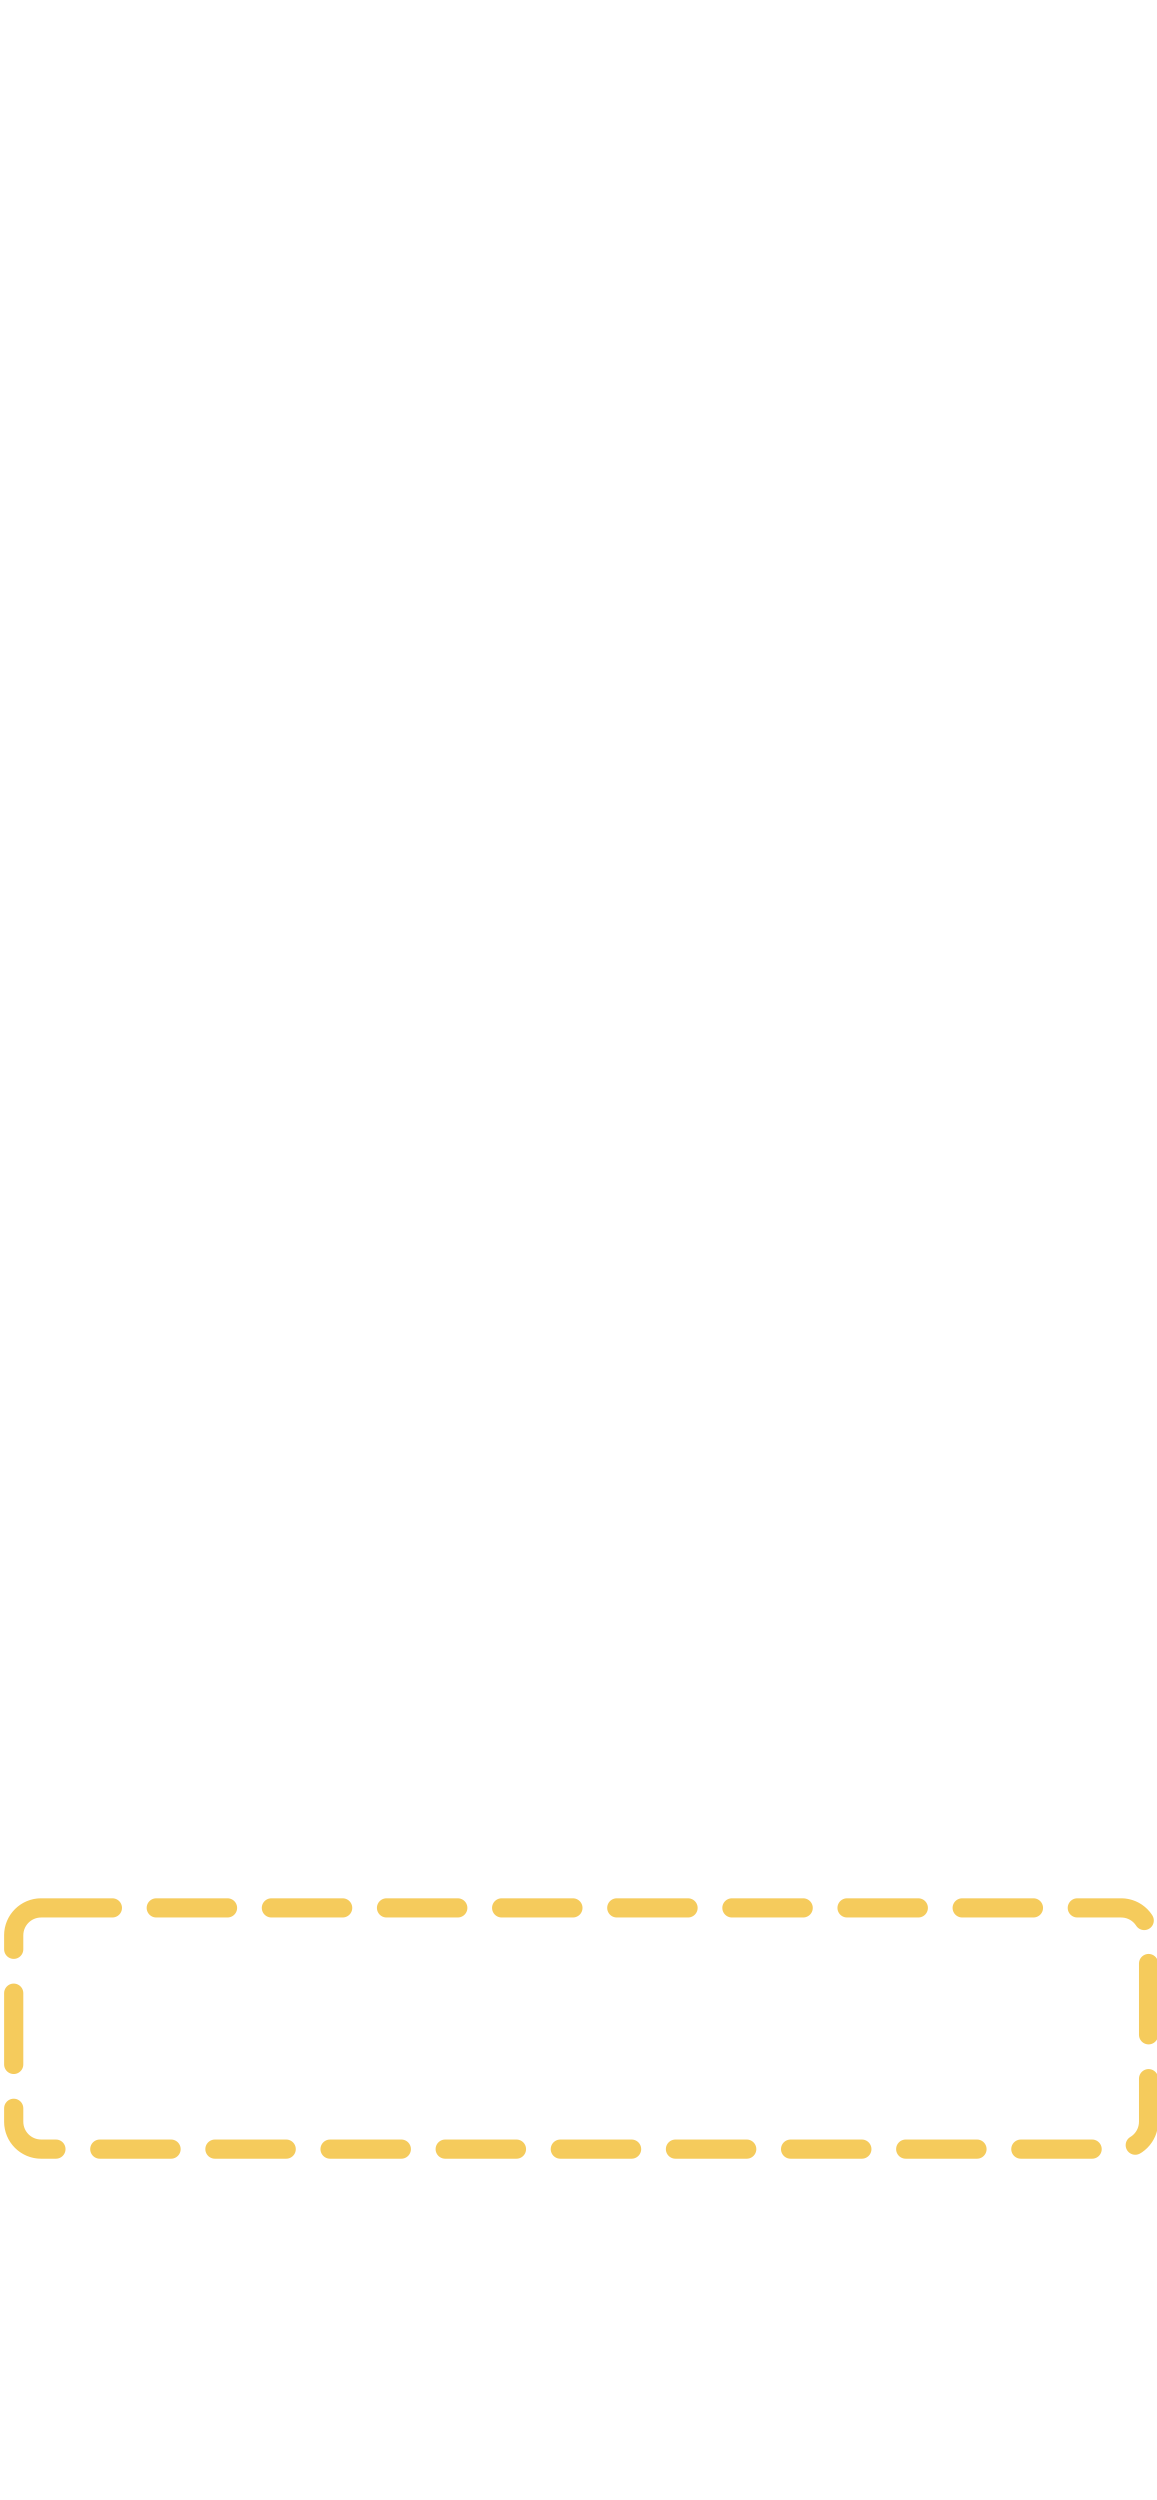
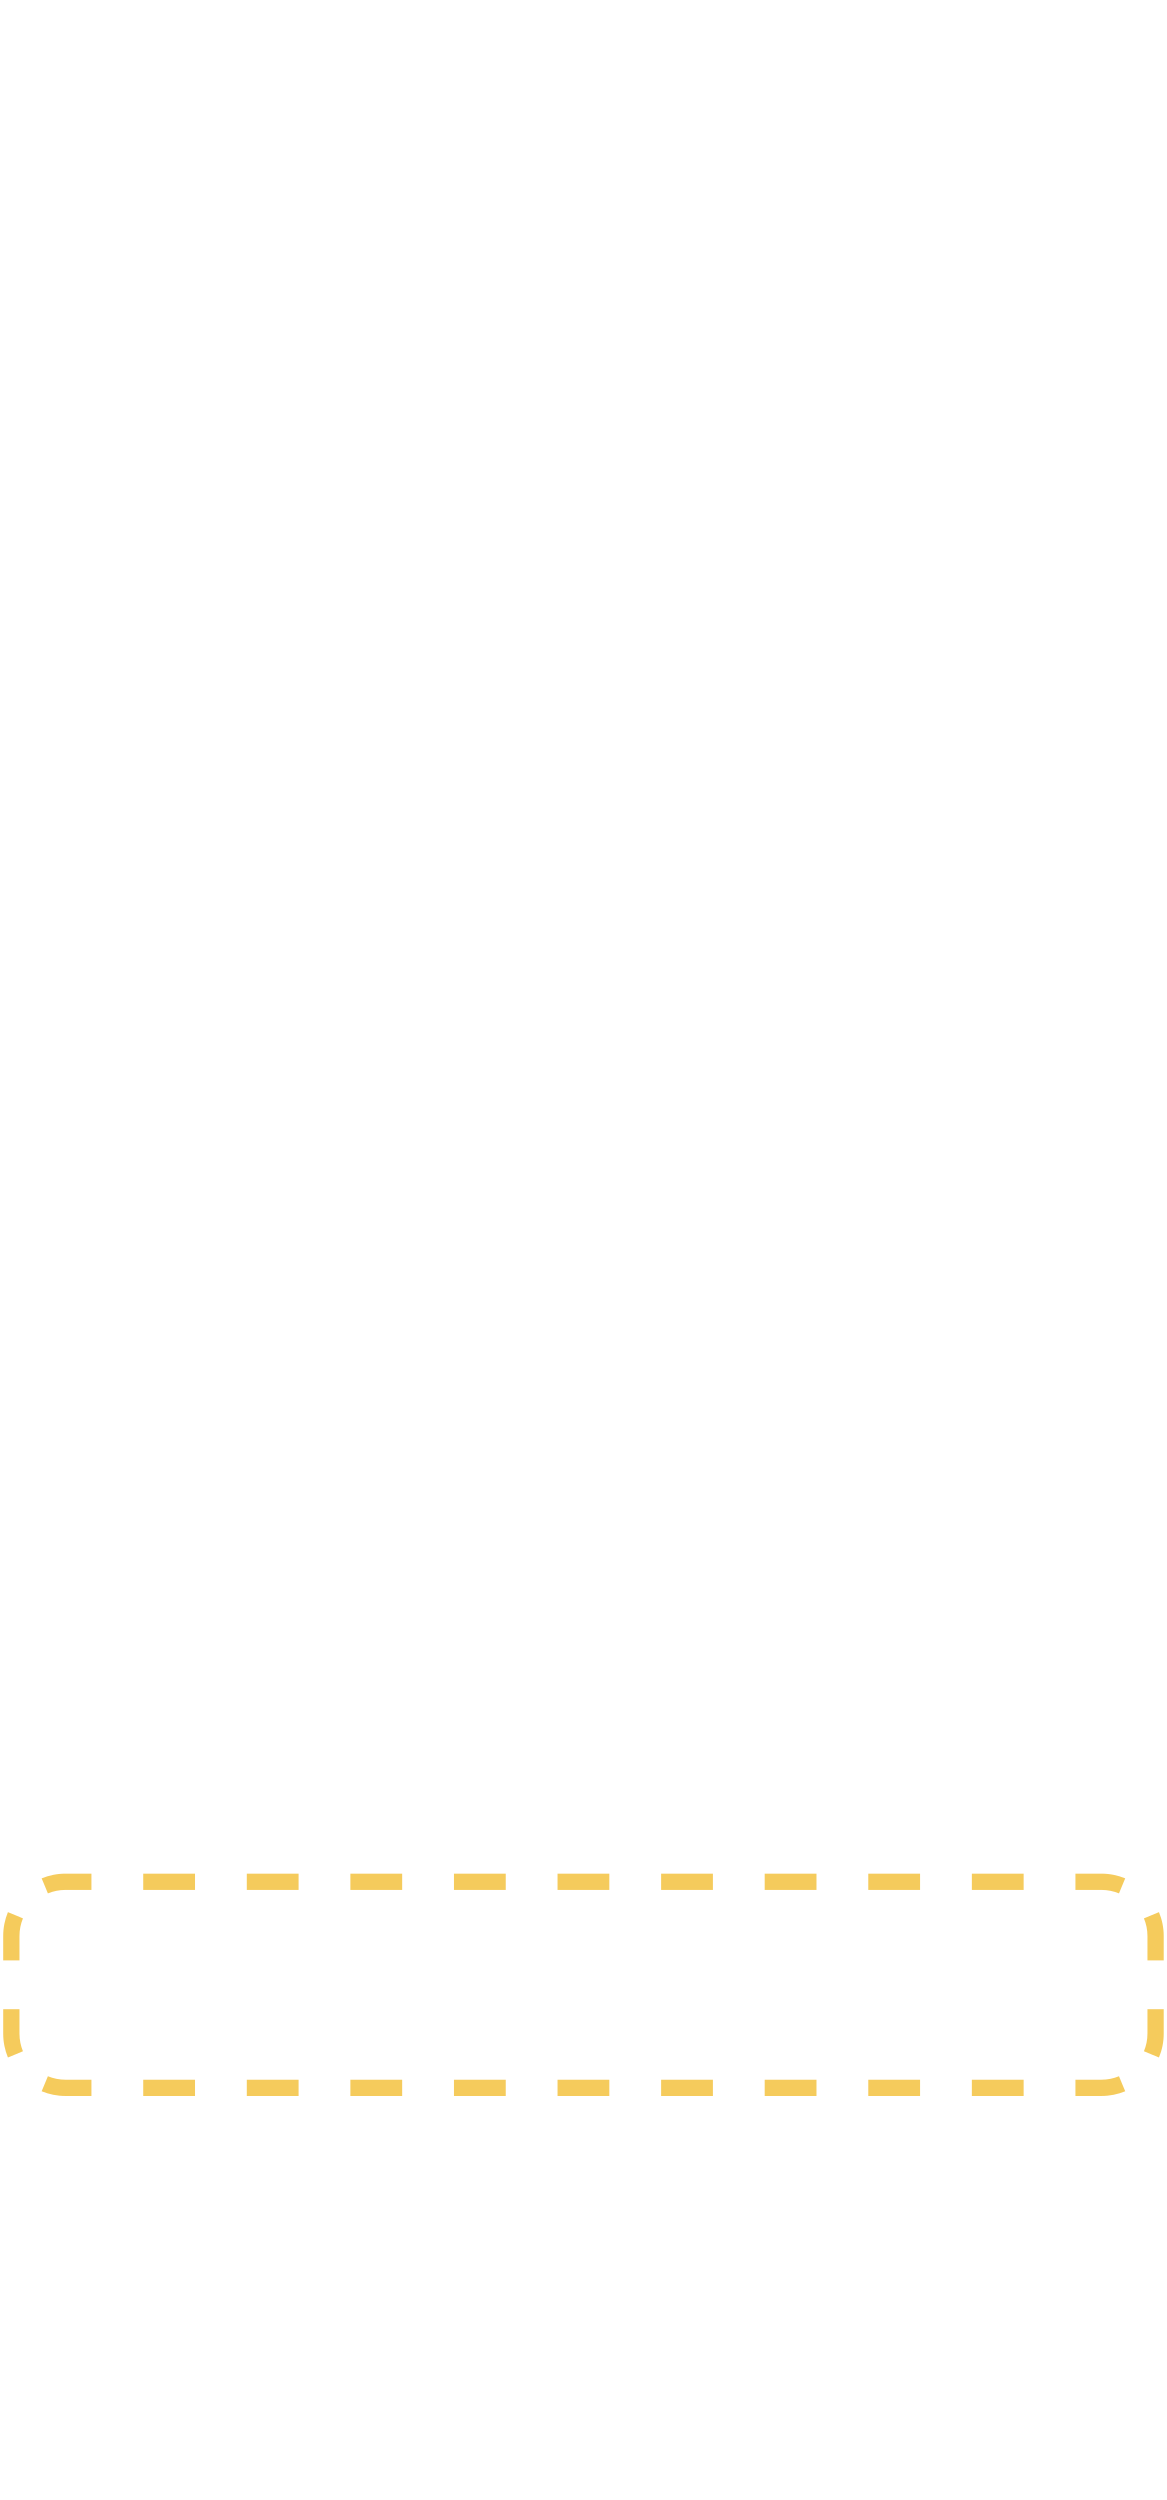
- <svg xmlns="http://www.w3.org/2000/svg" viewBox="0 0 422 912" fill="none" stroke="#f5cb5c" stroke-width="7" stroke-dasharray="26 16" stroke-linecap="round">
-   <rect x="5" y="696" width="414" height="88" rx="10" />
+ <svg xmlns="http://www.w3.org/2000/svg" viewBox="0 0 215.17 461" width="215.17" height="461">
+   <path fill="#f5cb5c" d="M12.09 385L12.09 383.5C10.93 383.5 9.83 383.27 8.83 382.86L8.26 384.24L7.68 385.63C9.04 386.19 10.53 386.5 12.09 386.5L12.09 385M2.85 378.83L4.23 378.25C3.82 377.25 3.59 376.16 3.59 375L2.09 375L0.59 375C0.59 376.56 0.9 378.04 1.46 379.4L2.85 378.83M2.09 375L3.59 375L3.59 370.5L2.09 370.5L0.59 370.5L0.59 375L2.09 375M2.09 361.5L3.59 361.5L3.59 357L2.09 357L0.59 357L0.59 361.5L2.09 361.5M2.09 357L3.59 357C3.59 355.84 3.82 354.75 4.23 353.75L2.85 353.17L1.46 352.6C0.9 353.96 0.59 355.44 0.59 357L2.09 357M8.26 347.76L8.83 349.14C9.83 348.73 10.93 348.5 12.09 348.5L12.09 347L12.09 345.5C10.53 345.5 9.04 345.81 7.68 346.37L8.26 347.76M12.09 347L12.09 348.5L16.86 348.5L16.86 347L16.86 345.5L12.09 345.5L12.09 347M26.41 347L26.41 348.5L35.96 348.5L35.96 347L35.96 345.5L26.41 345.5L26.41 347M45.51 347L45.51 348.5L55.06 348.5L55.06 347L55.06 345.5L45.51 345.5L45.51 347M64.61 347L64.61 348.5L74.16 348.5L74.16 347L74.16 345.5L64.61 345.5L64.61 347M83.71 347L83.71 348.5L93.26 348.5L93.26 347L93.26 345.5L83.71 345.5L83.71 347M102.81 347L102.81 348.5L112.36 348.5L112.36 347L112.36 345.5L102.81 345.5L102.81 347M121.91 347L121.91 348.5L131.46 348.5L131.46 347L131.46 345.5L121.91 345.5L121.91 347M141.01 347L141.01 348.5L150.56 348.5L150.56 347L150.56 345.5L141.01 345.5L141.01 347M160.11 347L160.11 348.5L169.66 348.5L169.66 347L169.66 345.5L160.11 345.5L160.11 347M179.21 347L179.21 348.5L188.76 348.5L188.76 347L188.76 345.5L179.21 345.5L179.21 347M198.31 347L198.31 348.5L203.09 348.5L203.09 347L203.09 345.5L198.31 345.5L198.31 347M203.09 347L203.09 348.5C204.24 348.5 205.34 348.73 206.34 349.14L206.91 347.76L207.49 346.37C206.13 345.81 204.64 345.5 203.09 345.5L203.09 347M212.33 353.17L210.94 353.75C211.36 354.75 211.59 355.84 211.59 357L213.09 357L214.59 357C214.59 355.44 214.28 353.96 213.71 352.6L212.33 353.17M213.09 357L211.59 357L211.59 361.5L213.09 361.5L214.59 361.5L214.59 357L213.09 357M213.09 370.5L211.59 370.5L211.59 375L213.09 375L214.59 375L214.59 370.5L213.09 370.5M213.09 375L211.59 375C211.59 376.16 211.36 377.25 210.94 378.25L212.33 378.83L213.71 379.4C214.28 378.04 214.59 376.56 214.59 375L213.09 375M206.91 384.24L206.34 382.86C205.34 383.27 204.24 383.5 203.09 383.5L203.09 385L203.09 386.5C204.64 386.5 206.13 386.19 207.49 385.63L206.91 384.24M203.09 385L203.09 383.5L198.31 383.5L198.31 385L198.31 386.5L203.09 386.5L203.09 385M188.76 385L188.76 383.5L179.21 383.5L179.21 385L179.21 386.5L188.76 386.5L188.76 385M169.66 385L169.66 383.5L160.11 383.5L160.11 385L160.11 386.5L169.66 386.5L169.66 385M150.56 385L150.56 383.5L141.01 383.5L141.01 385L141.01 386.5L150.56 386.5L150.56 385M131.46 385L131.46 383.5L121.91 383.5L121.91 385L121.91 386.5L131.46 386.5L131.46 385M112.36 385L112.36 383.5L102.81 383.5L102.81 385L102.81 386.5L112.36 386.5L112.36 385M93.26 385L93.26 383.5L83.71 383.5L83.71 385L83.71 386.5L93.26 386.5L93.26 385M74.16 385L74.16 383.5L64.61 383.5L64.61 385L64.61 386.5L74.16 386.5L74.16 385M55.06 385L55.06 383.5L45.51 383.5L45.51 385L45.51 386.5L55.06 386.5L55.06 385M35.96 385L35.96 383.5L26.41 383.5L26.41 385L26.41 386.5L35.96 386.5L35.96 385M16.86 385L16.86 383.5L12.09 383.5L12.09 385L12.09 386.5L16.86 386.5L16.86 385Z" />
</svg>
